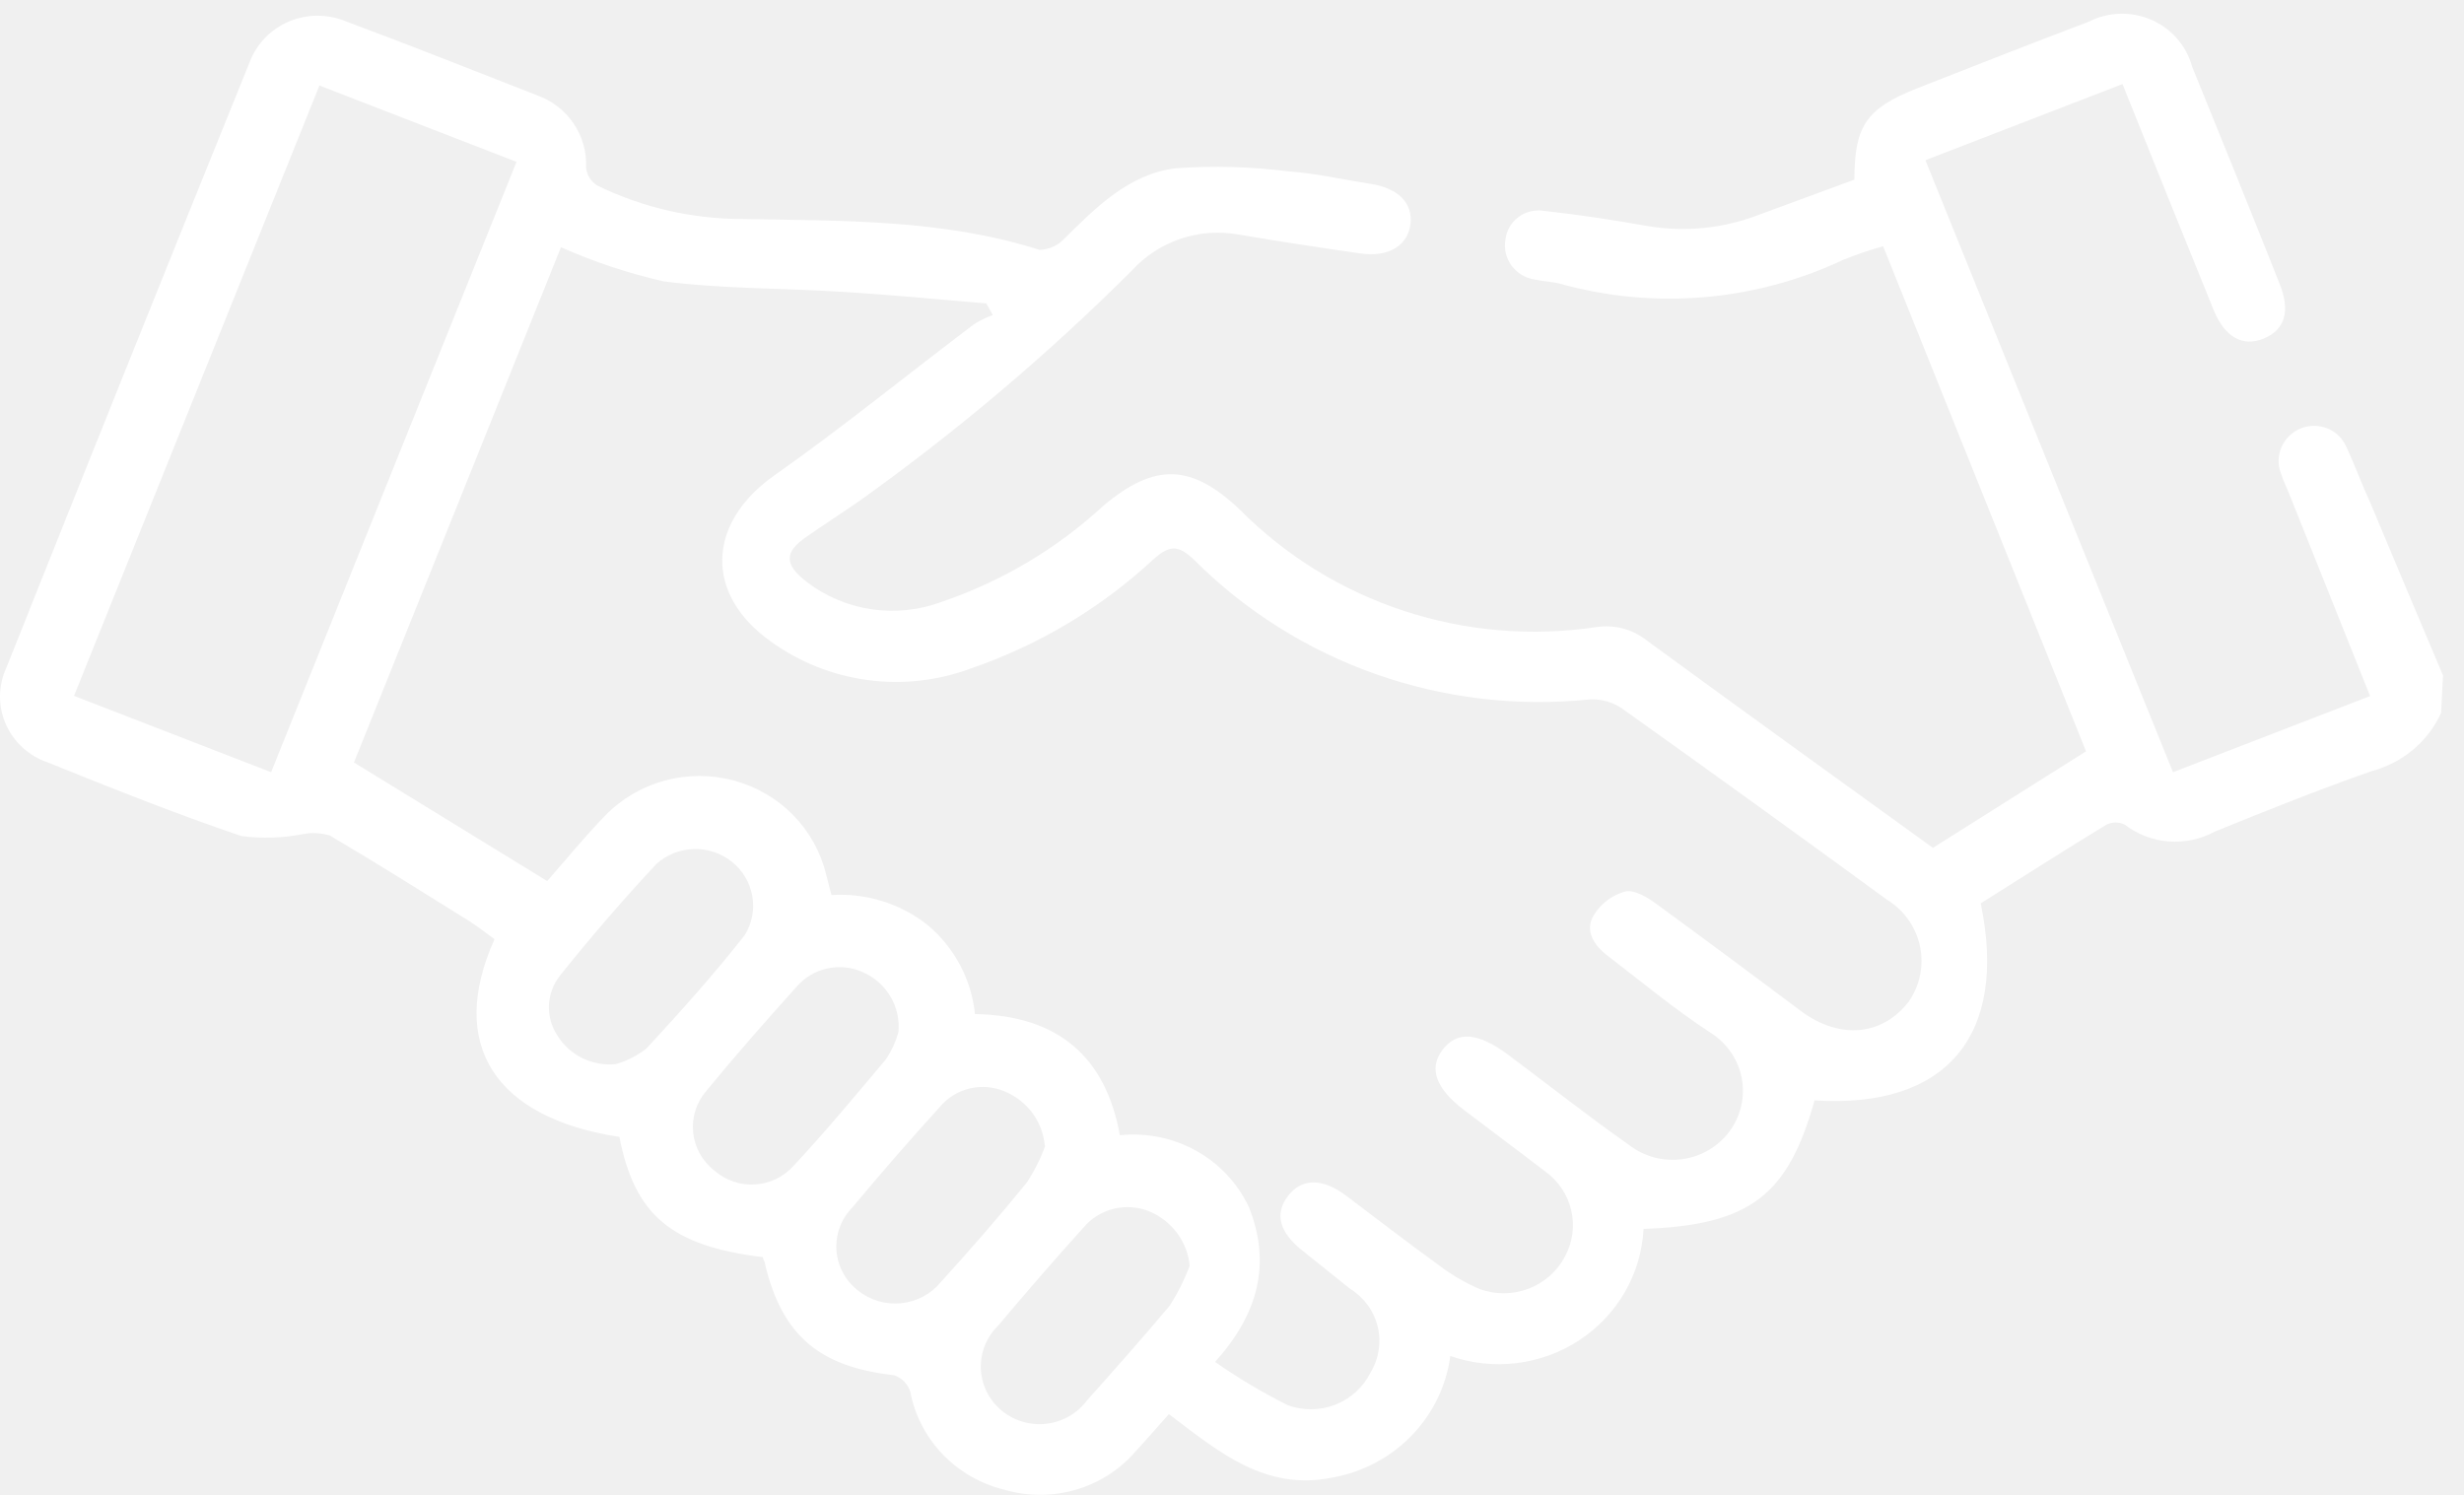
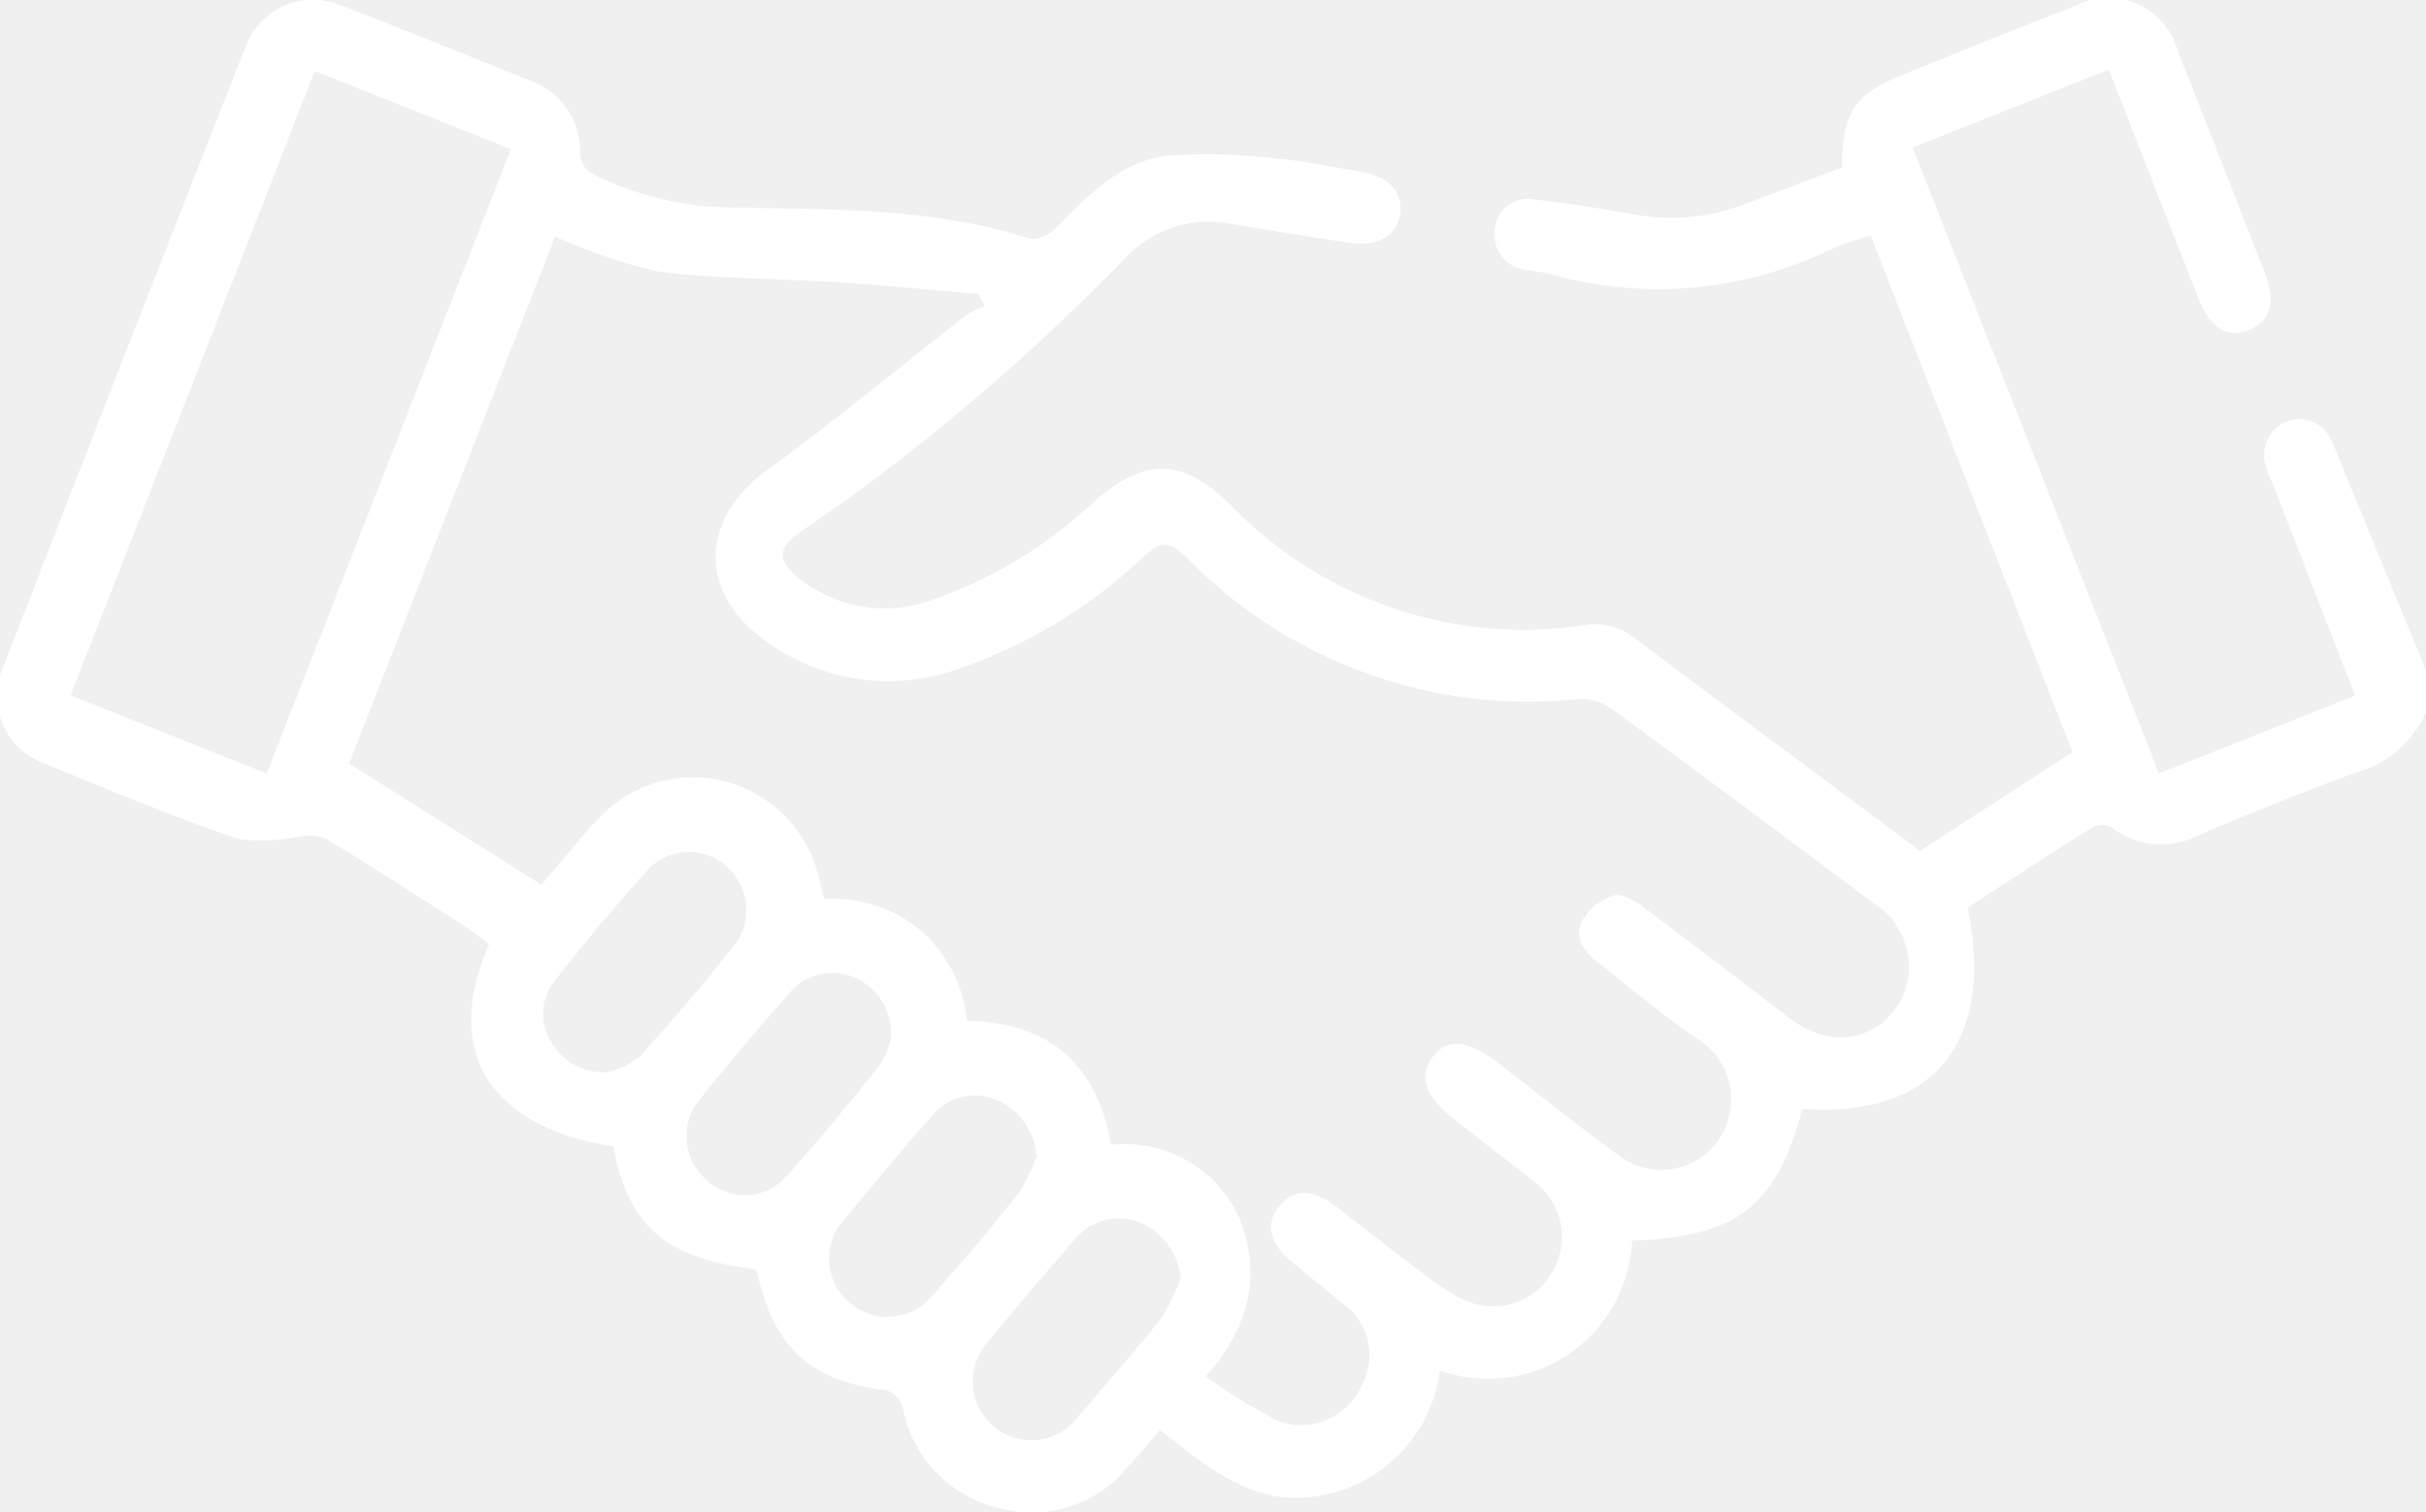
- <svg xmlns="http://www.w3.org/2000/svg" width="89" height="54" viewBox="0 0 89 54" fill="none">
-   <path d="M88.172 25.754C87.94 26.263 87.596 26.715 87.165 27.078C86.733 27.441 86.225 27.705 85.677 27.852C83.767 28.52 81.882 29.274 80.007 30.037C79.498 30.315 78.917 30.44 78.337 30.396C77.757 30.352 77.202 30.14 76.744 29.788C76.642 29.738 76.53 29.712 76.416 29.712C76.303 29.712 76.191 29.738 76.089 29.788C74.554 30.722 73.044 31.69 71.544 32.632C72.538 37.42 70.296 40.058 65.542 39.75C64.582 43.176 63.221 44.256 59.365 44.393C59.325 45.193 59.094 45.973 58.693 46.671C58.291 47.368 57.728 47.964 57.05 48.41C56.372 48.856 55.597 49.141 54.787 49.24C53.977 49.34 53.154 49.252 52.385 48.984C52.242 50.06 51.755 51.064 50.995 51.852C50.235 52.639 49.24 53.171 48.154 53.37C45.711 53.883 44.027 52.453 42.221 51.083C41.811 51.536 41.436 51.982 41.035 52.41C40.468 53.075 39.717 53.562 38.872 53.811C38.027 54.061 37.126 54.062 36.28 53.815C35.426 53.607 34.651 53.162 34.047 52.533C33.444 51.904 33.038 51.118 32.878 50.269C32.834 50.132 32.758 50.008 32.657 49.905C32.555 49.803 32.431 49.725 32.293 49.678C29.606 49.378 28.271 48.256 27.643 45.712C27.643 45.609 27.573 45.506 27.547 45.412C24.249 45.009 22.923 43.896 22.373 41.069C17.872 40.384 16.153 37.728 17.863 33.925C17.566 33.72 17.27 33.471 16.938 33.266C15.272 32.229 13.605 31.176 11.913 30.182C11.6 30.086 11.267 30.069 10.944 30.131C10.209 30.276 9.454 30.299 8.711 30.199C6.364 29.403 4.061 28.486 1.732 27.544C1.393 27.43 1.083 27.247 0.821 27.009C0.558 26.77 0.35 26.48 0.209 26.157C0.067 25.834 -0.004 25.486 0 25.135C0.004 24.784 0.083 24.437 0.231 24.118C3.139 16.82 6.068 9.53 9.016 2.249C9.139 1.922 9.329 1.622 9.573 1.369C9.818 1.116 10.112 0.914 10.439 0.776C10.765 0.638 11.117 0.567 11.473 0.567C11.828 0.567 12.18 0.638 12.506 0.776C14.809 1.633 17.087 2.541 19.372 3.432C19.918 3.622 20.388 3.979 20.711 4.451C21.035 4.923 21.195 5.484 21.169 6.053C21.182 6.185 21.225 6.313 21.296 6.426C21.367 6.539 21.464 6.634 21.579 6.704C23.206 7.498 24.998 7.911 26.814 7.911C30.409 7.98 34.038 7.911 37.545 9.025C37.875 9.018 38.189 8.882 38.417 8.648C39.578 7.5 40.764 6.292 42.466 6.078C43.827 5.983 45.195 6.02 46.549 6.19C47.543 6.267 48.529 6.489 49.515 6.644C50.501 6.798 51.042 7.337 50.946 8.1C50.85 8.862 50.169 9.308 49.122 9.153C47.683 8.948 46.235 8.725 44.76 8.477C44.054 8.346 43.325 8.397 42.644 8.625C41.964 8.854 41.355 9.251 40.878 9.779C37.841 12.808 34.555 15.587 31.054 18.087C30.426 18.524 29.772 18.944 29.144 19.381C28.315 19.946 28.323 20.392 29.144 21.025C29.827 21.547 30.635 21.886 31.491 22.011C32.347 22.135 33.221 22.041 34.029 21.736C36.199 20.995 38.185 19.813 39.857 18.267C41.715 16.708 43.033 16.751 44.786 18.413C46.433 20.074 48.459 21.326 50.697 22.063C52.936 22.801 55.321 23.003 57.655 22.653C57.976 22.604 58.304 22.621 58.618 22.703C58.932 22.786 59.225 22.932 59.478 23.133C62.907 25.642 66.344 28.118 69.817 30.628L75.348 27.141L68.019 8.896C67.524 9.033 67.037 9.199 66.562 9.393C63.38 10.889 59.75 11.194 56.355 10.25C56.05 10.173 55.727 10.164 55.421 10.096C55.091 10.043 54.795 9.864 54.598 9.597C54.402 9.331 54.322 8.999 54.374 8.674C54.39 8.511 54.44 8.352 54.521 8.209C54.602 8.066 54.712 7.941 54.845 7.842C54.978 7.743 55.13 7.672 55.293 7.634C55.455 7.596 55.624 7.591 55.788 7.62C57.035 7.757 58.283 7.946 59.522 8.168C60.857 8.391 62.228 8.255 63.491 7.774L66.981 6.489C66.981 4.554 67.409 3.92 69.223 3.2C71.291 2.386 73.367 1.573 75.444 0.785C75.791 0.608 76.175 0.509 76.567 0.497C76.958 0.485 77.348 0.56 77.706 0.715C78.064 0.87 78.383 1.103 78.637 1.395C78.892 1.687 79.077 2.032 79.178 2.404C80.242 5.008 81.295 7.62 82.336 10.241C82.737 11.235 82.537 11.912 81.769 12.229C81.001 12.545 80.356 12.177 79.954 11.192C78.864 8.511 77.782 5.821 76.665 3.037L69.546 5.787L78.489 27.895L85.608 25.145C84.596 22.619 83.618 20.16 82.633 17.71C82.537 17.507 82.453 17.298 82.38 17.085C82.267 16.777 82.279 16.438 82.414 16.138C82.548 15.838 82.796 15.601 83.104 15.475C83.414 15.35 83.761 15.352 84.071 15.478C84.38 15.605 84.625 15.847 84.753 16.152C85.067 16.82 85.311 17.505 85.625 18.182C86.492 20.255 87.364 22.327 88.242 24.4L88.172 25.754ZM43.888 49.198C44.72 49.779 45.595 50.301 46.505 50.757C47.062 50.964 47.677 50.959 48.231 50.743C48.784 50.528 49.236 50.117 49.498 49.592C49.804 49.094 49.9 48.498 49.765 47.931C49.63 47.364 49.274 46.872 48.773 46.56L47.081 45.206C46.208 44.53 46.025 43.853 46.523 43.202C47.02 42.551 47.779 42.551 48.634 43.202C49.707 44.007 50.763 44.83 51.844 45.609C52.335 45.996 52.874 46.318 53.45 46.568C54.021 46.774 54.65 46.768 55.218 46.55C55.785 46.332 56.251 45.918 56.529 45.386C56.806 44.874 56.885 44.281 56.752 43.716C56.619 43.151 56.283 42.652 55.805 42.311C54.837 41.566 53.851 40.838 52.874 40.093C51.897 39.347 51.583 38.619 52.097 37.934C52.612 37.249 53.354 37.266 54.479 38.105C55.936 39.193 57.367 40.324 58.841 41.36C59.11 41.569 59.419 41.722 59.749 41.81C60.08 41.898 60.425 41.92 60.764 41.874C61.103 41.828 61.429 41.715 61.723 41.542C62.016 41.368 62.271 41.139 62.472 40.867C62.673 40.594 62.815 40.285 62.891 39.957C62.967 39.629 62.974 39.29 62.913 38.959C62.852 38.628 62.723 38.313 62.535 38.032C62.346 37.752 62.102 37.511 61.816 37.326C60.499 36.469 59.295 35.467 58.056 34.516C57.568 34.139 57.227 33.617 57.568 33.06C57.82 32.643 58.226 32.337 58.702 32.204C59.033 32.127 59.513 32.418 59.836 32.658C61.581 33.934 63.326 35.227 65.07 36.538C66.484 37.574 68.002 37.395 68.935 36.195C69.139 35.904 69.281 35.576 69.353 35.229C69.424 34.883 69.423 34.526 69.349 34.18C69.276 33.834 69.132 33.507 68.926 33.217C68.719 32.927 68.456 32.682 68.15 32.495C64.986 30.182 61.802 27.884 58.597 25.599C58.256 25.364 57.845 25.246 57.428 25.265C54.809 25.538 52.162 25.224 49.684 24.349C47.206 23.474 44.962 22.059 43.12 20.212C42.553 19.681 42.248 19.681 41.654 20.212C39.775 21.956 37.542 23.293 35.102 24.135C33.906 24.587 32.612 24.735 31.342 24.566C30.072 24.397 28.865 23.916 27.835 23.167C25.427 21.454 25.54 18.884 27.974 17.171C30.409 15.458 32.773 13.53 35.181 11.714C35.395 11.579 35.623 11.467 35.861 11.38L35.626 10.961C33.881 10.815 32.136 10.644 30.391 10.541C28.254 10.404 26.09 10.438 23.97 10.164C22.696 9.873 21.454 9.46 20.262 8.931C17.776 15.124 15.298 21.3 12.785 27.544L19.765 31.827C20.471 31.022 21.135 30.208 21.867 29.454C22.453 28.854 23.193 28.42 24.009 28.198C24.825 27.977 25.687 27.976 26.504 28.195C27.32 28.414 28.061 28.846 28.649 29.444C29.236 30.043 29.648 30.786 29.841 31.596C29.903 31.835 29.964 32.075 30.033 32.332C31.296 32.253 32.542 32.644 33.523 33.429C34.484 34.245 35.09 35.391 35.216 36.632C38.217 36.684 39.936 38.174 40.45 41.009C41.409 40.908 42.376 41.106 43.214 41.575C44.052 42.044 44.718 42.76 45.118 43.622C45.92 45.66 45.449 47.468 43.888 49.198ZM11.538 3.089L2.674 25.137L9.793 27.895C12.759 20.512 15.691 13.213 18.657 5.847L11.538 3.089ZM22.243 38.44C22.642 38.325 23.015 38.136 23.342 37.883C24.572 36.555 25.785 35.202 26.901 33.78C27.162 33.358 27.259 32.859 27.174 32.373C27.089 31.887 26.829 31.447 26.441 31.134C26.052 30.822 25.562 30.657 25.06 30.671C24.558 30.685 24.078 30.877 23.708 31.21C22.496 32.512 21.326 33.865 20.218 35.253C19.98 35.559 19.843 35.93 19.828 36.315C19.812 36.699 19.918 37.08 20.131 37.403C20.346 37.755 20.659 38.039 21.033 38.223C21.407 38.407 21.827 38.482 22.243 38.44ZM32.45 37.292C32.496 36.839 32.394 36.383 32.158 35.99C31.923 35.598 31.567 35.288 31.141 35.107C30.744 34.934 30.3 34.892 29.876 34.986C29.451 35.08 29.069 35.306 28.786 35.63C27.669 36.872 26.561 38.131 25.506 39.416C25.33 39.622 25.198 39.861 25.117 40.118C25.037 40.374 25.009 40.645 25.037 40.912C25.065 41.18 25.147 41.439 25.278 41.675C25.41 41.911 25.588 42.118 25.802 42.285C26.001 42.46 26.233 42.594 26.485 42.68C26.736 42.767 27.003 42.803 27.269 42.787C27.535 42.771 27.796 42.703 28.035 42.588C28.274 42.472 28.488 42.311 28.664 42.114C29.824 40.872 30.923 39.544 32.005 38.26C32.204 37.962 32.354 37.635 32.45 37.292ZM42.972 45.729C42.933 45.305 42.779 44.9 42.526 44.555C42.272 44.209 41.929 43.938 41.532 43.767C41.12 43.595 40.662 43.56 40.227 43.667C39.793 43.773 39.406 44.016 39.124 44.358C38.077 45.515 37.056 46.697 36.053 47.888C35.845 48.09 35.683 48.333 35.575 48.6C35.468 48.868 35.418 49.154 35.428 49.441C35.439 49.729 35.511 50.011 35.638 50.27C35.765 50.529 35.946 50.759 36.168 50.946C36.391 51.133 36.65 51.273 36.931 51.356C37.211 51.44 37.506 51.465 37.796 51.431C38.087 51.398 38.368 51.305 38.62 51.16C38.873 51.014 39.092 50.819 39.264 50.586C40.285 49.446 41.297 48.299 42.256 47.159C42.544 46.708 42.783 46.228 42.972 45.729ZM37.737 41.386C37.701 40.964 37.549 40.559 37.297 40.215C37.045 39.871 36.703 39.601 36.306 39.433C35.909 39.26 35.464 39.219 35.041 39.316C34.617 39.414 34.237 39.644 33.959 39.973C32.878 41.163 31.813 42.388 30.784 43.622C30.584 43.826 30.43 44.069 30.332 44.335C30.234 44.601 30.193 44.884 30.213 45.166C30.233 45.449 30.312 45.724 30.447 45.974C30.581 46.224 30.767 46.444 30.993 46.62C31.21 46.793 31.459 46.923 31.727 47.002C31.995 47.08 32.277 47.106 32.555 47.077C32.833 47.048 33.102 46.966 33.348 46.835C33.594 46.703 33.81 46.525 33.986 46.311C35.05 45.138 36.097 43.939 37.091 42.714C37.365 42.298 37.587 41.853 37.755 41.386H37.737Z" fill="white" />
+ <svg xmlns="http://www.w3.org/2000/svg" width="69" height="43" viewBox="0 0 69 43" fill="none">
+   <g clip-path="url(#clip0_67_54)">
+     <path d="M68.993 20.272C68.811 20.682 68.541 21.046 68.203 21.338C67.865 21.631 67.468 21.843 67.038 21.962C65.541 22.5 64.065 23.107 62.595 23.721C62.197 23.945 61.742 24.046 61.287 24.01C60.833 23.975 60.398 23.805 60.039 23.521C59.96 23.48 59.872 23.459 59.783 23.459C59.694 23.459 59.606 23.48 59.526 23.521C58.324 24.273 57.141 25.052 55.965 25.811C56.745 29.667 54.988 31.791 51.263 31.543C50.511 34.302 49.445 35.171 46.424 35.282C46.392 35.926 46.212 36.554 45.897 37.116C45.582 37.678 45.142 38.157 44.61 38.517C44.079 38.876 43.472 39.105 42.837 39.185C42.203 39.265 41.558 39.194 40.956 38.979C40.843 39.845 40.462 40.653 39.867 41.288C39.271 41.922 38.492 42.35 37.641 42.51C35.727 42.924 34.408 41.772 32.993 40.669C32.672 41.034 32.378 41.393 32.063 41.738C31.619 42.273 31.03 42.665 30.368 42.866C29.706 43.067 29.001 43.068 28.338 42.869C27.669 42.702 27.062 42.343 26.589 41.837C26.116 41.331 25.798 40.697 25.672 40.013C25.638 39.903 25.579 39.803 25.499 39.721C25.42 39.638 25.322 39.575 25.214 39.537C23.109 39.296 22.064 38.392 21.571 36.344C21.571 36.261 21.517 36.178 21.496 36.102C18.913 35.778 17.874 34.881 17.443 32.605C13.916 32.053 12.57 29.915 13.909 26.852C13.677 26.687 13.444 26.487 13.185 26.321C11.879 25.487 10.574 24.638 9.248 23.838C9.002 23.761 8.741 23.747 8.489 23.797C7.913 23.914 7.321 23.933 6.739 23.852C4.901 23.211 3.096 22.473 1.271 21.714C1.006 21.622 0.763 21.475 0.558 21.283C0.352 21.09 0.189 20.857 0.078 20.597C-0.033 20.337 -0.088 20.057 -0.085 19.774C-0.082 19.491 -0.021 19.212 0.096 18.955C2.374 13.078 4.668 7.208 6.978 1.345C7.075 1.081 7.223 0.84 7.415 0.636C7.606 0.432 7.837 0.27 8.093 0.159C8.349 0.048 8.624 -0.01 8.903 -0.01C9.181 -0.01 9.457 0.048 9.713 0.159C11.517 0.848 13.301 1.58 15.092 2.297C15.52 2.45 15.887 2.738 16.141 3.118C16.394 3.498 16.52 3.95 16.5 4.408C16.509 4.514 16.543 4.617 16.599 4.708C16.655 4.799 16.731 4.876 16.821 4.932C18.095 5.571 19.499 5.904 20.922 5.904C23.738 5.96 26.581 5.904 29.329 6.801C29.588 6.795 29.834 6.686 30.013 6.498C30.922 5.573 31.851 4.601 33.184 4.428C34.251 4.352 35.322 4.382 36.383 4.518C37.162 4.58 37.934 4.759 38.707 4.884C39.479 5.008 39.903 5.442 39.828 6.056C39.753 6.67 39.219 7.029 38.399 6.905C37.272 6.739 36.137 6.56 34.982 6.36C34.428 6.254 33.857 6.296 33.324 6.479C32.791 6.663 32.314 6.983 31.94 7.408C29.561 9.847 26.987 12.085 24.244 14.099C23.752 14.451 23.239 14.789 22.747 15.14C22.098 15.596 22.105 15.954 22.747 16.465C23.282 16.885 23.916 17.158 24.586 17.258C25.257 17.358 25.942 17.282 26.575 17.037C28.274 16.441 29.83 15.489 31.14 14.244C32.596 12.988 33.628 13.023 35.002 14.361C36.292 15.699 37.88 16.706 39.633 17.3C41.387 17.894 43.255 18.057 45.084 17.775C45.336 17.735 45.593 17.749 45.839 17.816C46.085 17.882 46.314 18 46.513 18.162C49.199 20.183 51.892 22.176 54.612 24.197L58.946 21.39L53.204 6.698C52.816 6.808 52.435 6.942 52.063 7.098C49.569 8.303 46.725 8.548 44.066 7.787C43.826 7.725 43.573 7.718 43.334 7.663C43.075 7.621 42.843 7.477 42.69 7.262C42.536 7.047 42.473 6.78 42.514 6.518C42.526 6.387 42.565 6.26 42.629 6.144C42.692 6.029 42.779 5.928 42.883 5.848C42.987 5.769 43.106 5.712 43.233 5.681C43.361 5.65 43.493 5.646 43.621 5.67C44.599 5.78 45.576 5.932 46.547 6.111C47.593 6.29 48.667 6.181 49.657 5.794L52.391 4.759C52.391 3.2 52.726 2.69 54.147 2.111C55.767 1.455 57.394 0.8 59.021 0.166C59.293 0.023 59.594 -0.056 59.901 -0.066C60.207 -0.076 60.512 -0.016 60.793 0.109C61.074 0.235 61.323 0.422 61.523 0.657C61.722 0.892 61.867 1.17 61.946 1.469C62.78 3.566 63.605 5.67 64.42 7.781C64.735 8.581 64.578 9.126 63.976 9.381C63.375 9.636 62.869 9.339 62.554 8.546C61.7 6.387 60.852 4.221 59.978 1.98L54.4 4.194L61.406 21.997L66.984 19.782C66.191 17.748 65.425 15.768 64.653 13.795C64.578 13.631 64.512 13.463 64.455 13.292C64.366 13.043 64.376 12.77 64.481 12.529C64.587 12.287 64.78 12.096 65.022 11.995C65.265 11.895 65.537 11.896 65.779 11.998C66.022 12.1 66.214 12.295 66.314 12.54C66.56 13.078 66.751 13.63 66.997 14.175C67.676 15.844 68.36 17.513 69.048 19.182L68.993 20.272ZM34.298 39.151C34.951 39.619 35.636 40.039 36.349 40.407C36.785 40.573 37.267 40.569 37.701 40.395C38.135 40.222 38.488 39.891 38.693 39.468C38.934 39.067 39.009 38.587 38.903 38.131C38.797 37.674 38.518 37.278 38.126 37.027L36.8 35.937C36.116 35.392 35.973 34.847 36.362 34.323C36.752 33.798 37.347 33.798 38.017 34.323C38.857 34.971 39.684 35.633 40.532 36.261C40.916 36.572 41.339 36.832 41.789 37.033C42.237 37.199 42.73 37.194 43.175 37.019C43.619 36.843 43.984 36.51 44.202 36.082C44.419 35.669 44.481 35.191 44.377 34.737C44.273 34.282 44.009 33.88 43.635 33.605C42.876 33.005 42.104 32.419 41.338 31.819C40.573 31.219 40.327 30.633 40.73 30.081C41.133 29.529 41.714 29.543 42.596 30.219C43.737 31.095 44.858 32.005 46.014 32.84C46.224 33.008 46.466 33.131 46.725 33.202C46.984 33.273 47.254 33.29 47.52 33.253C47.785 33.216 48.041 33.125 48.271 32.986C48.501 32.846 48.701 32.661 48.858 32.442C49.015 32.223 49.127 31.974 49.186 31.71C49.246 31.446 49.252 31.172 49.204 30.906C49.156 30.64 49.055 30.386 48.907 30.16C48.76 29.934 48.568 29.74 48.344 29.591C47.312 28.901 46.369 28.094 45.398 27.328C45.016 27.025 44.749 26.604 45.016 26.156C45.214 25.82 45.532 25.573 45.904 25.466C46.164 25.404 46.54 25.639 46.793 25.832C48.16 26.86 49.527 27.901 50.894 28.956C52.001 29.791 53.19 29.646 53.922 28.68C54.082 28.446 54.193 28.181 54.249 27.903C54.304 27.624 54.303 27.336 54.246 27.058C54.188 26.779 54.075 26.515 53.914 26.282C53.753 26.049 53.546 25.851 53.307 25.701C50.828 23.838 48.333 21.987 45.822 20.148C45.555 19.958 45.233 19.863 44.906 19.879C42.855 20.098 40.78 19.846 38.839 19.141C36.898 18.436 35.14 17.297 33.697 15.809C33.252 15.382 33.013 15.382 32.548 15.809C31.076 17.214 29.327 18.291 27.415 18.968C26.478 19.333 25.465 19.452 24.469 19.316C23.474 19.18 22.529 18.792 21.722 18.189C19.835 16.81 19.924 14.74 21.831 13.361C23.738 11.981 25.59 10.429 27.477 8.967C27.645 8.858 27.823 8.768 28.01 8.698L27.825 8.36C26.458 8.243 25.091 8.105 23.724 8.022C22.05 7.912 20.355 7.939 18.694 7.718C17.696 7.484 16.723 7.151 15.789 6.725C13.841 11.712 11.9 16.685 9.931 21.714L15.399 25.163C15.953 24.514 16.472 23.859 17.047 23.252C17.505 22.769 18.085 22.419 18.724 22.241C19.364 22.062 20.039 22.061 20.679 22.238C21.319 22.415 21.899 22.762 22.36 23.244C22.82 23.726 23.142 24.325 23.294 24.976C23.342 25.169 23.39 25.363 23.444 25.57C24.433 25.506 25.41 25.821 26.178 26.453C26.931 27.11 27.406 28.033 27.504 29.032C29.855 29.074 31.202 30.274 31.605 32.557C32.356 32.475 33.114 32.635 33.771 33.012C34.427 33.39 34.949 33.967 35.262 34.661C35.891 36.302 35.522 37.758 34.298 39.151V39.151ZM8.954 2.021L2.009 19.776L7.587 21.997C9.911 16.051 12.207 10.174 14.531 4.242L8.954 2.021ZM17.34 30.488C17.654 30.396 17.946 30.243 18.202 30.039C19.165 28.97 20.116 27.88 20.99 26.735C21.194 26.396 21.27 25.994 21.204 25.602C21.138 25.211 20.934 24.857 20.629 24.605C20.325 24.354 19.941 24.221 19.548 24.232C19.154 24.243 18.779 24.397 18.489 24.666C17.539 25.714 16.623 26.804 15.755 27.922C15.568 28.168 15.461 28.466 15.449 28.776C15.436 29.086 15.519 29.393 15.686 29.653C15.855 29.936 16.1 30.166 16.393 30.313C16.686 30.461 17.015 30.522 17.34 30.488V30.488ZM25.337 29.563C25.373 29.198 25.293 28.831 25.109 28.515C24.925 28.199 24.646 27.95 24.312 27.804C24.001 27.665 23.653 27.631 23.32 27.707C22.988 27.782 22.689 27.964 22.467 28.225C21.592 29.225 20.724 30.239 19.897 31.274C19.759 31.44 19.655 31.632 19.593 31.839C19.529 32.046 19.508 32.263 19.53 32.479C19.552 32.694 19.616 32.903 19.719 33.093C19.822 33.283 19.961 33.45 20.129 33.585C20.285 33.725 20.466 33.833 20.664 33.903C20.861 33.972 21.07 34.001 21.279 33.988C21.487 33.975 21.691 33.921 21.879 33.828C22.066 33.735 22.233 33.605 22.371 33.447C23.28 32.447 24.141 31.377 24.989 30.343C25.145 30.103 25.262 29.84 25.337 29.563V29.563ZM33.581 36.358C33.55 36.016 33.429 35.69 33.231 35.412C33.033 35.134 32.764 34.915 32.453 34.778C32.13 34.639 31.771 34.611 31.43 34.697C31.09 34.783 30.787 34.978 30.566 35.254C29.746 36.185 28.946 37.137 28.16 38.096C27.997 38.259 27.87 38.454 27.786 38.67C27.701 38.885 27.662 39.116 27.671 39.347C27.679 39.578 27.735 39.806 27.835 40.014C27.935 40.223 28.076 40.408 28.25 40.559C28.425 40.709 28.628 40.822 28.848 40.889C29.067 40.956 29.298 40.977 29.526 40.95C29.754 40.922 29.974 40.848 30.172 40.731C30.369 40.613 30.541 40.456 30.676 40.269C31.475 39.351 32.268 38.427 33.02 37.509C33.245 37.146 33.433 36.76 33.581 36.358V36.358ZM29.48 32.86C29.451 32.52 29.332 32.194 29.135 31.918C28.937 31.64 28.669 31.423 28.359 31.288C28.047 31.148 27.699 31.115 27.367 31.194C27.035 31.272 26.738 31.458 26.52 31.722C25.672 32.681 24.838 33.667 24.032 34.661C23.876 34.825 23.755 35.021 23.678 35.235C23.601 35.449 23.569 35.677 23.585 35.904C23.6 36.132 23.663 36.353 23.768 36.555C23.873 36.756 24.019 36.934 24.196 37.075C24.366 37.215 24.561 37.319 24.771 37.382C24.981 37.446 25.201 37.466 25.419 37.443C25.637 37.42 25.849 37.354 26.041 37.248C26.233 37.142 26.403 36.999 26.54 36.827C27.374 35.882 28.195 34.916 28.974 33.929C29.188 33.595 29.362 33.236 29.493 32.86H29.48Z" fill="white" />
+   </g>
+   <defs>
+     <clipPath id="clip0_67_54">
+       <rect width="69" height="43" fill="white" />
+     </clipPath>
+   </defs>
</svg>
